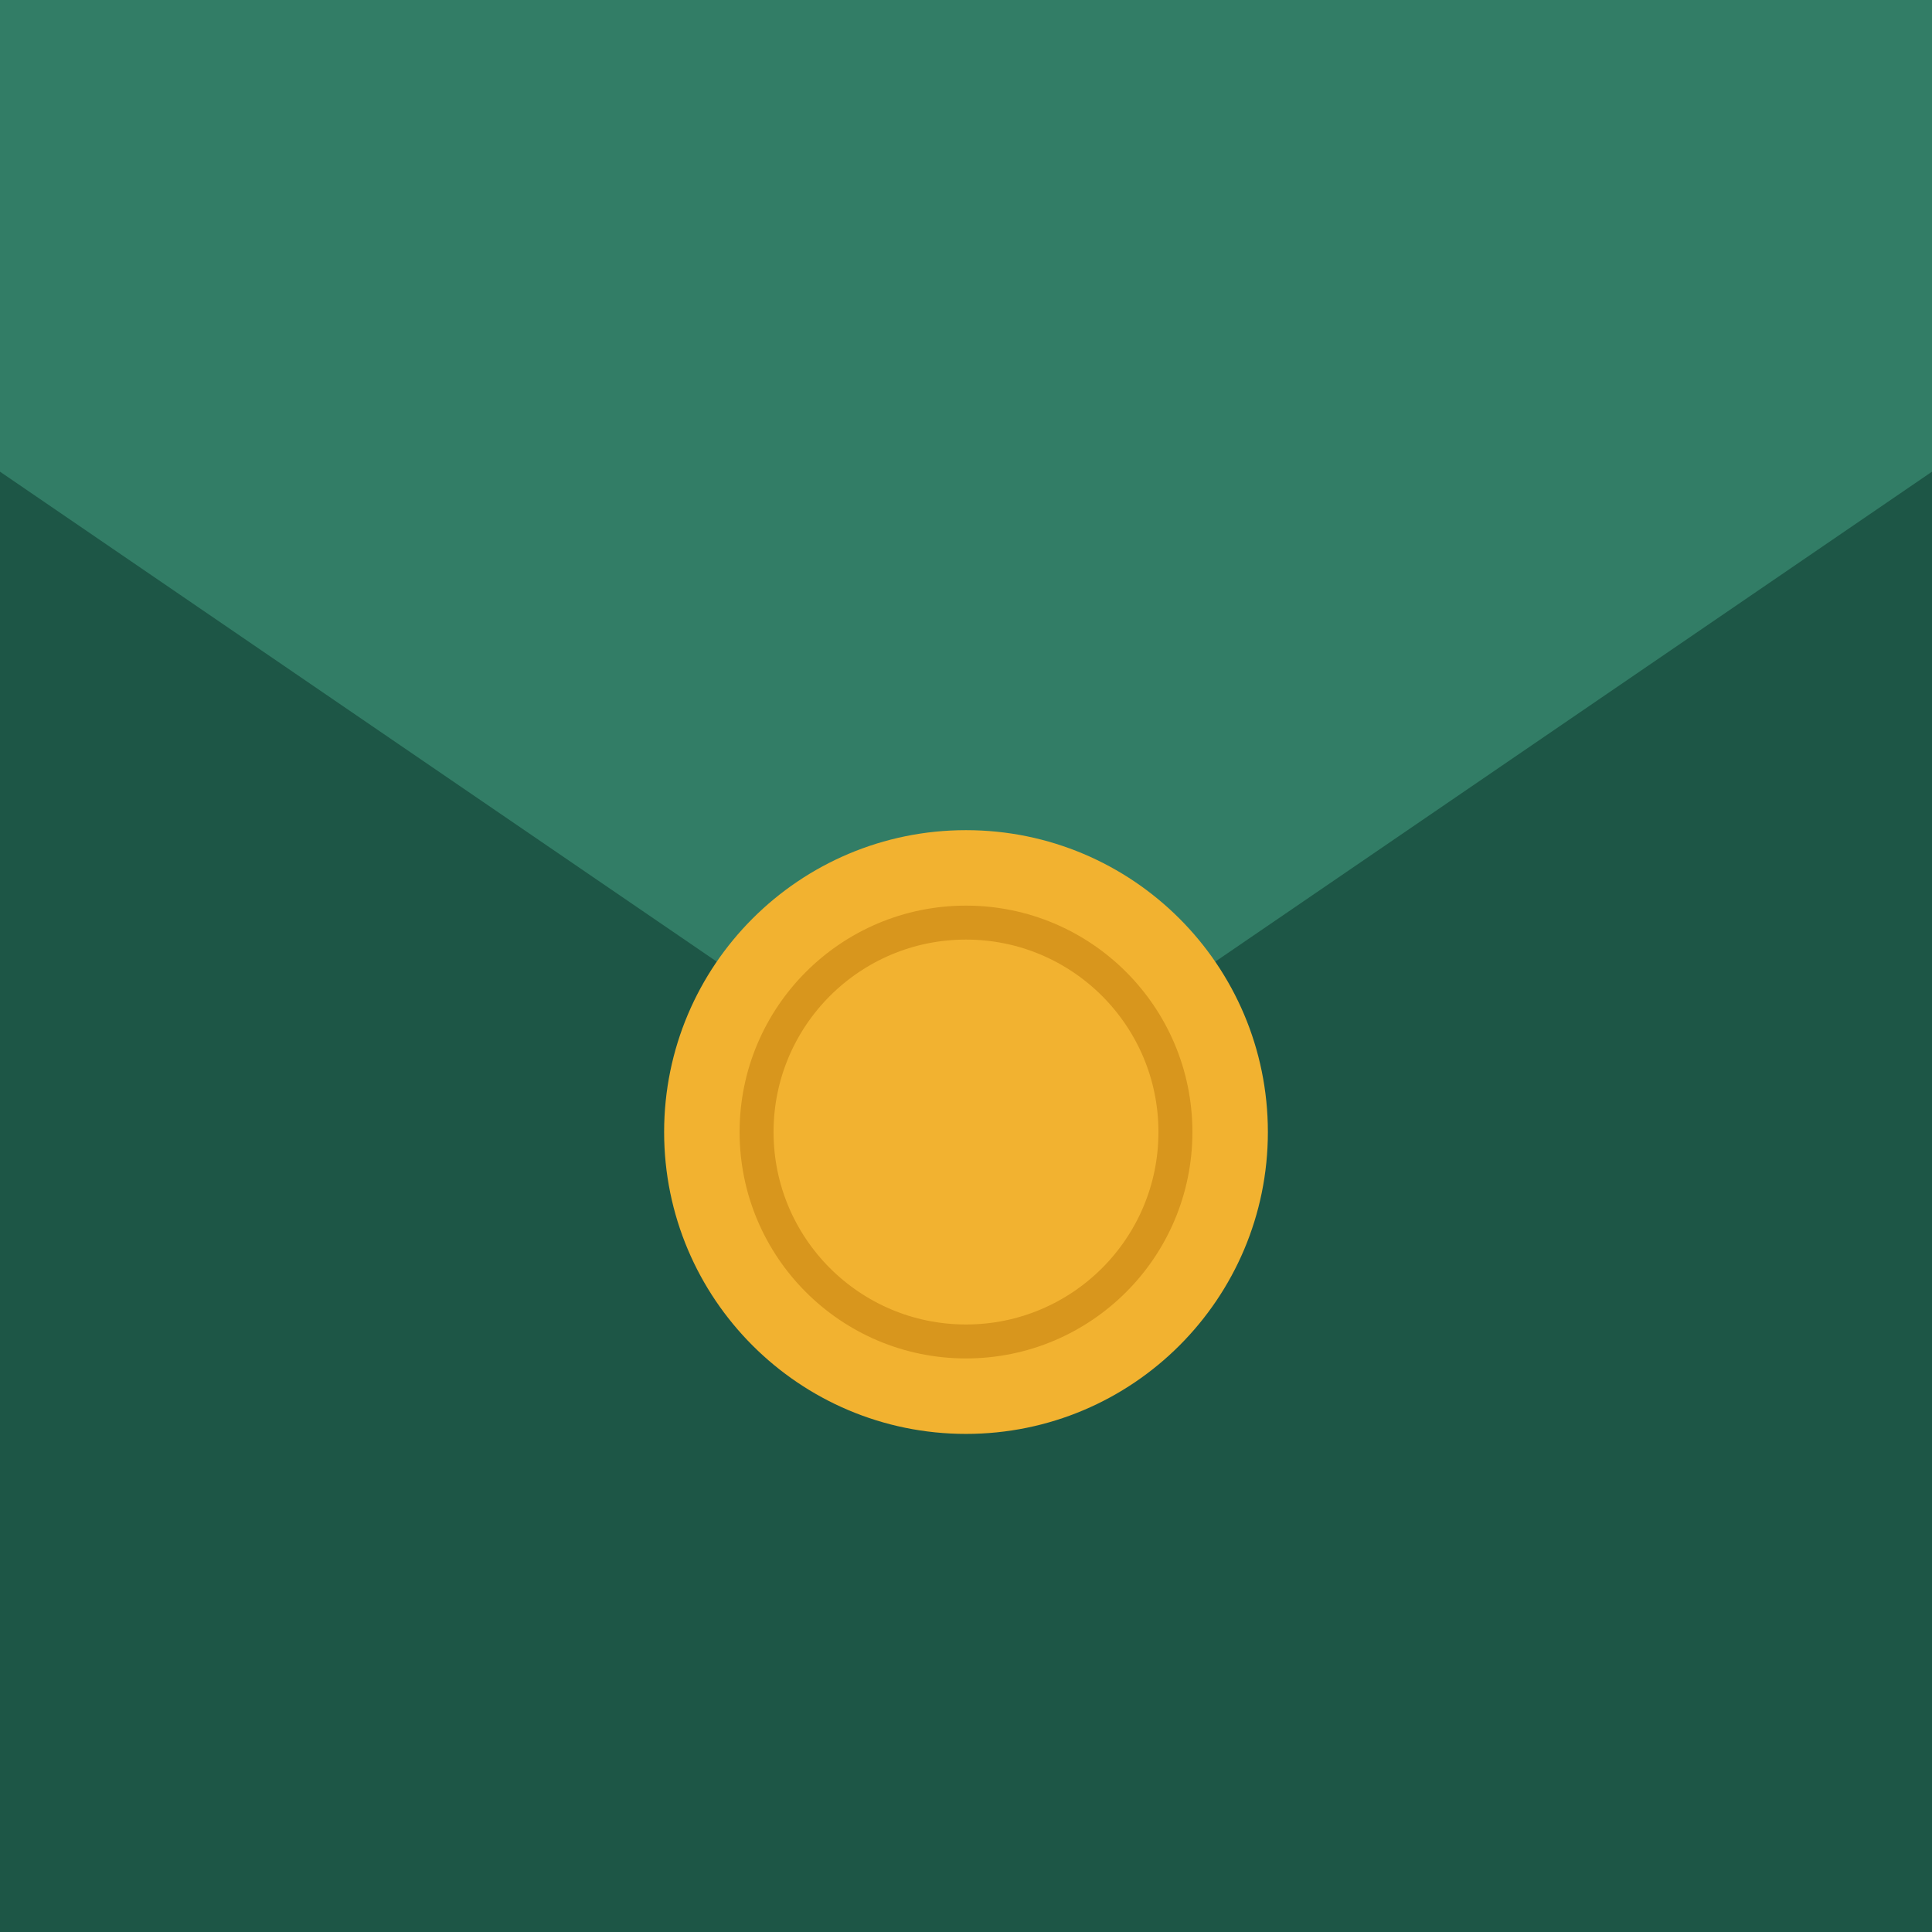
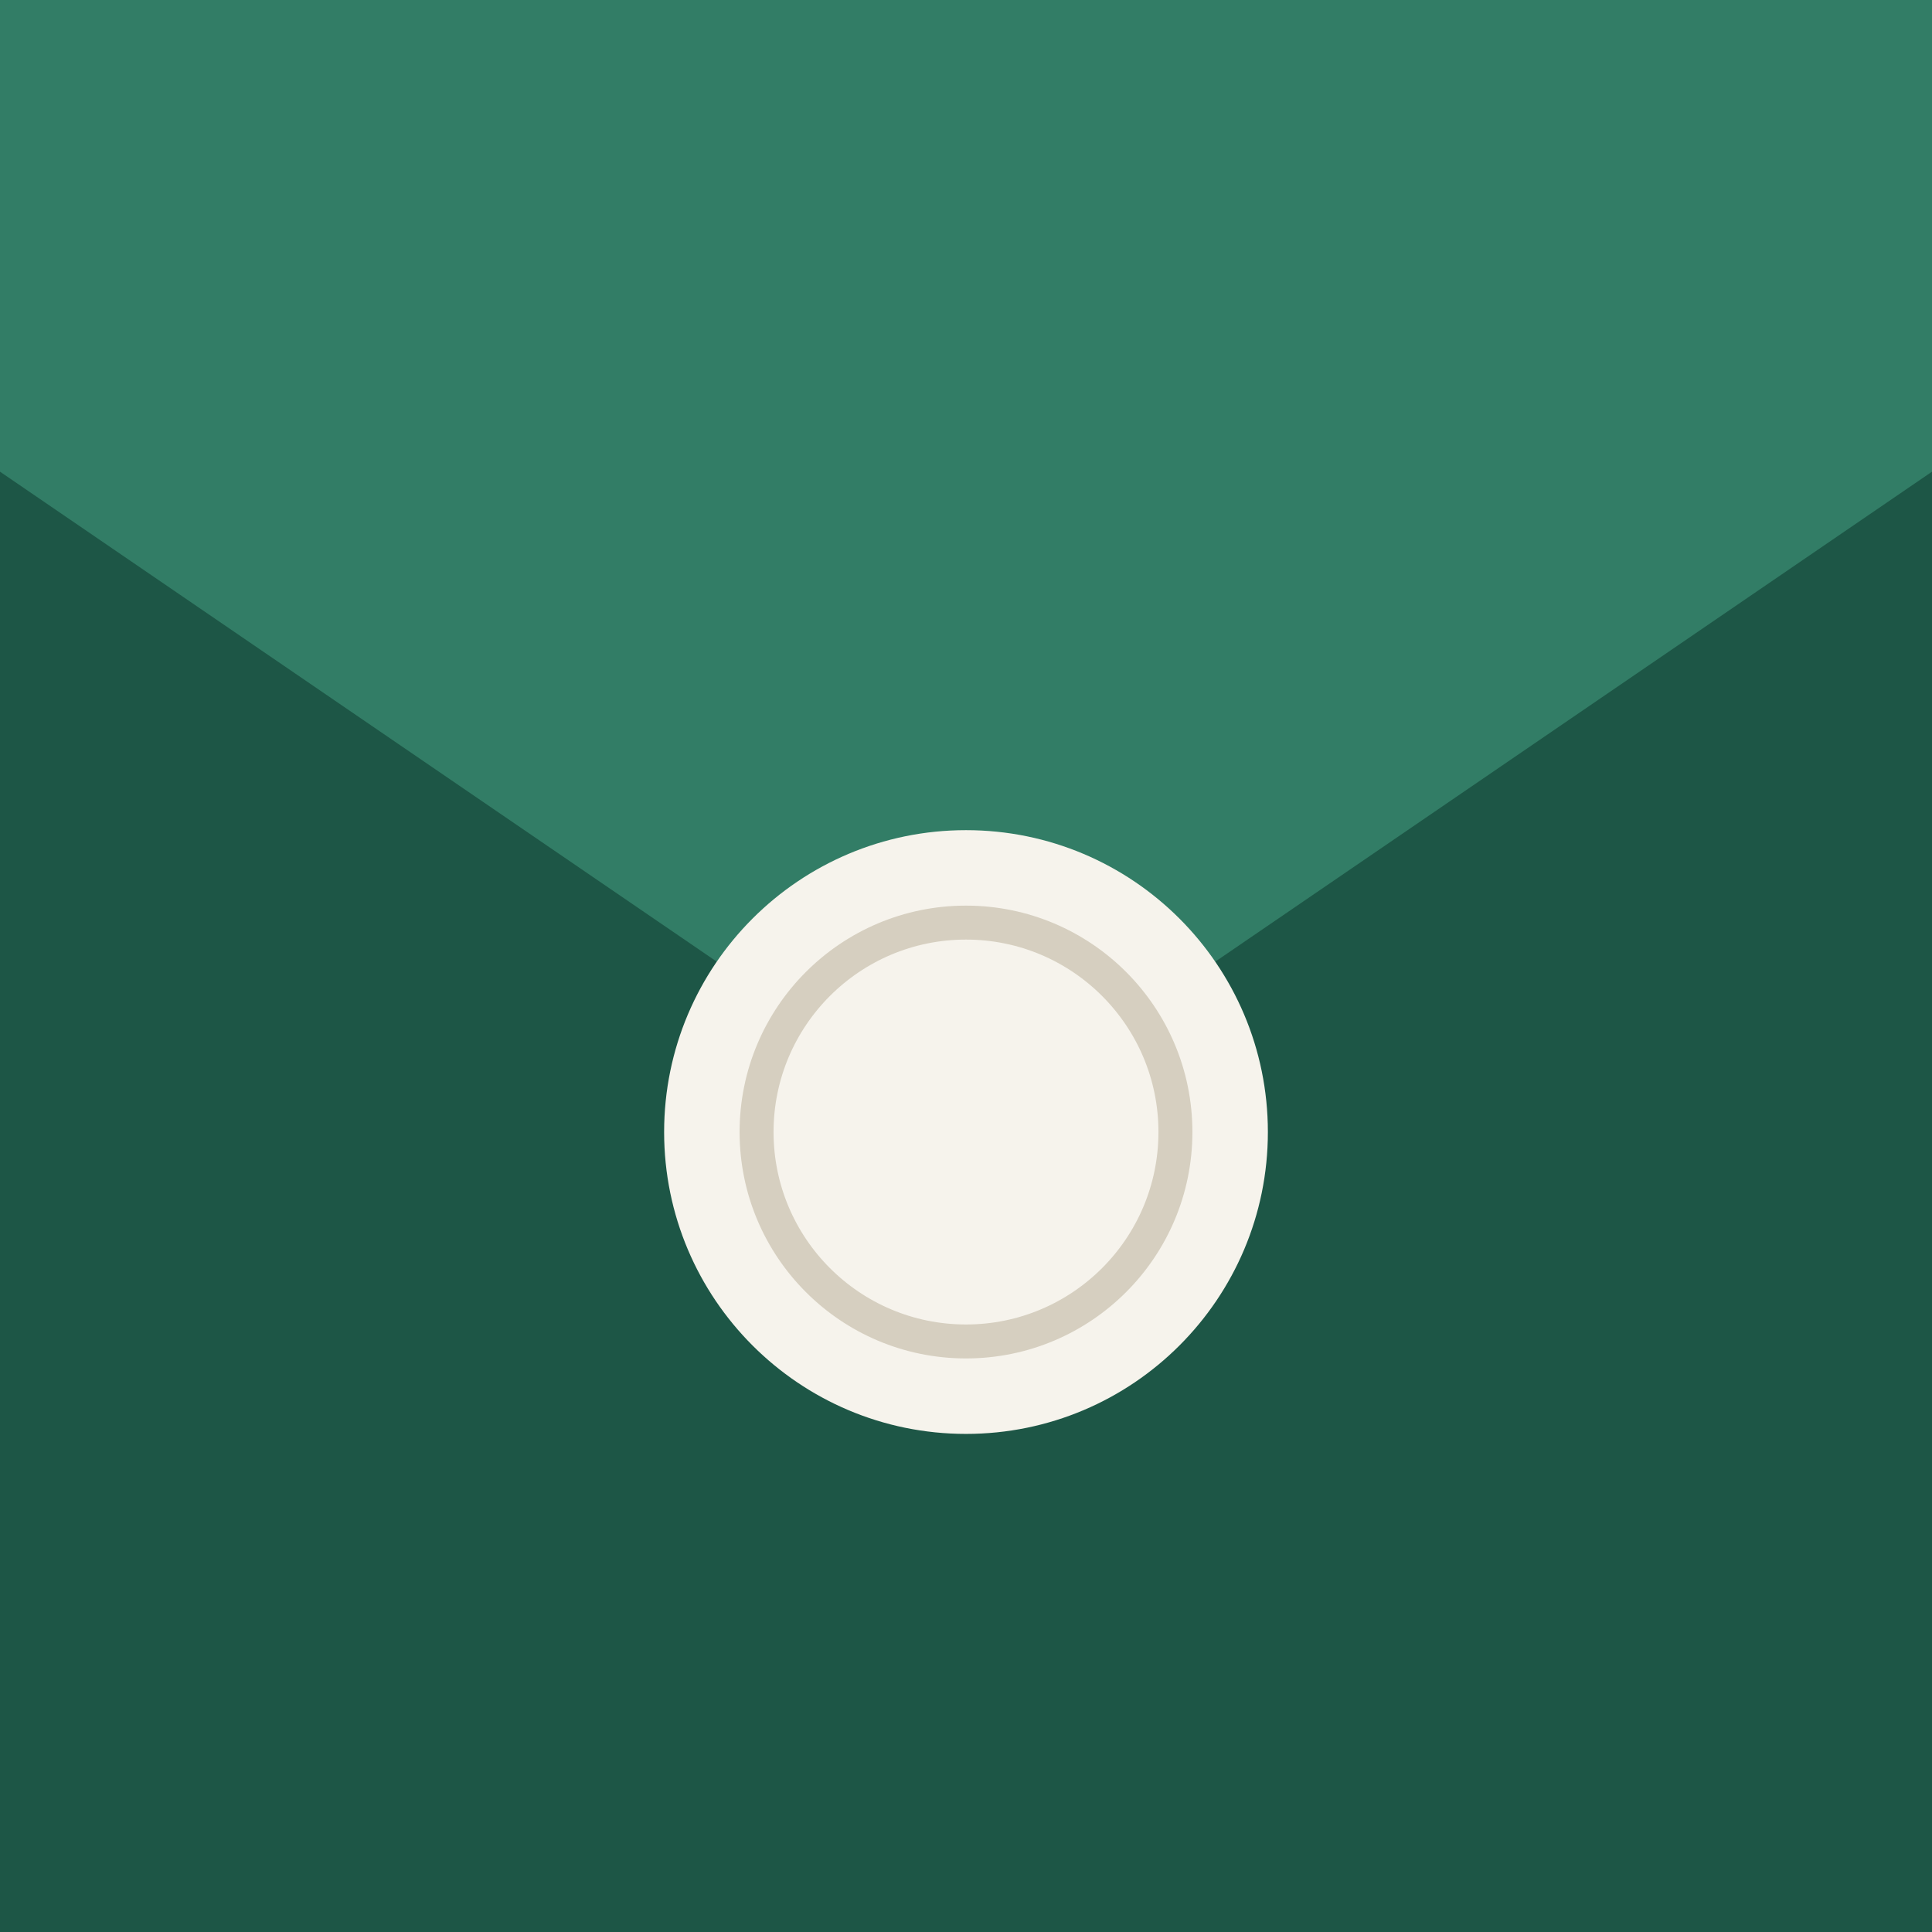
<svg xmlns="http://www.w3.org/2000/svg" viewBox="0 0 1024 1024">
  <rect width="1024" height="1024" fill="#1D5646" />
  <path d="M 0 0 L 1024 0 L 1024 250 L 512 600 L 0 250 Z" fill="#327D66" />
-   <circle cx="512" cy="600" r="160" fill="#F2B230" />
-   <circle cx="512" cy="600" r="111" fill="none" stroke="#D8961D" stroke-width="18" />
+   <circle cx="512" cy="600" r="160" fill="#F6F3EC" />
+   <circle cx="512" cy="600" r="111" fill="none" stroke="#D6CFC0" stroke-width="18" />
</svg>
